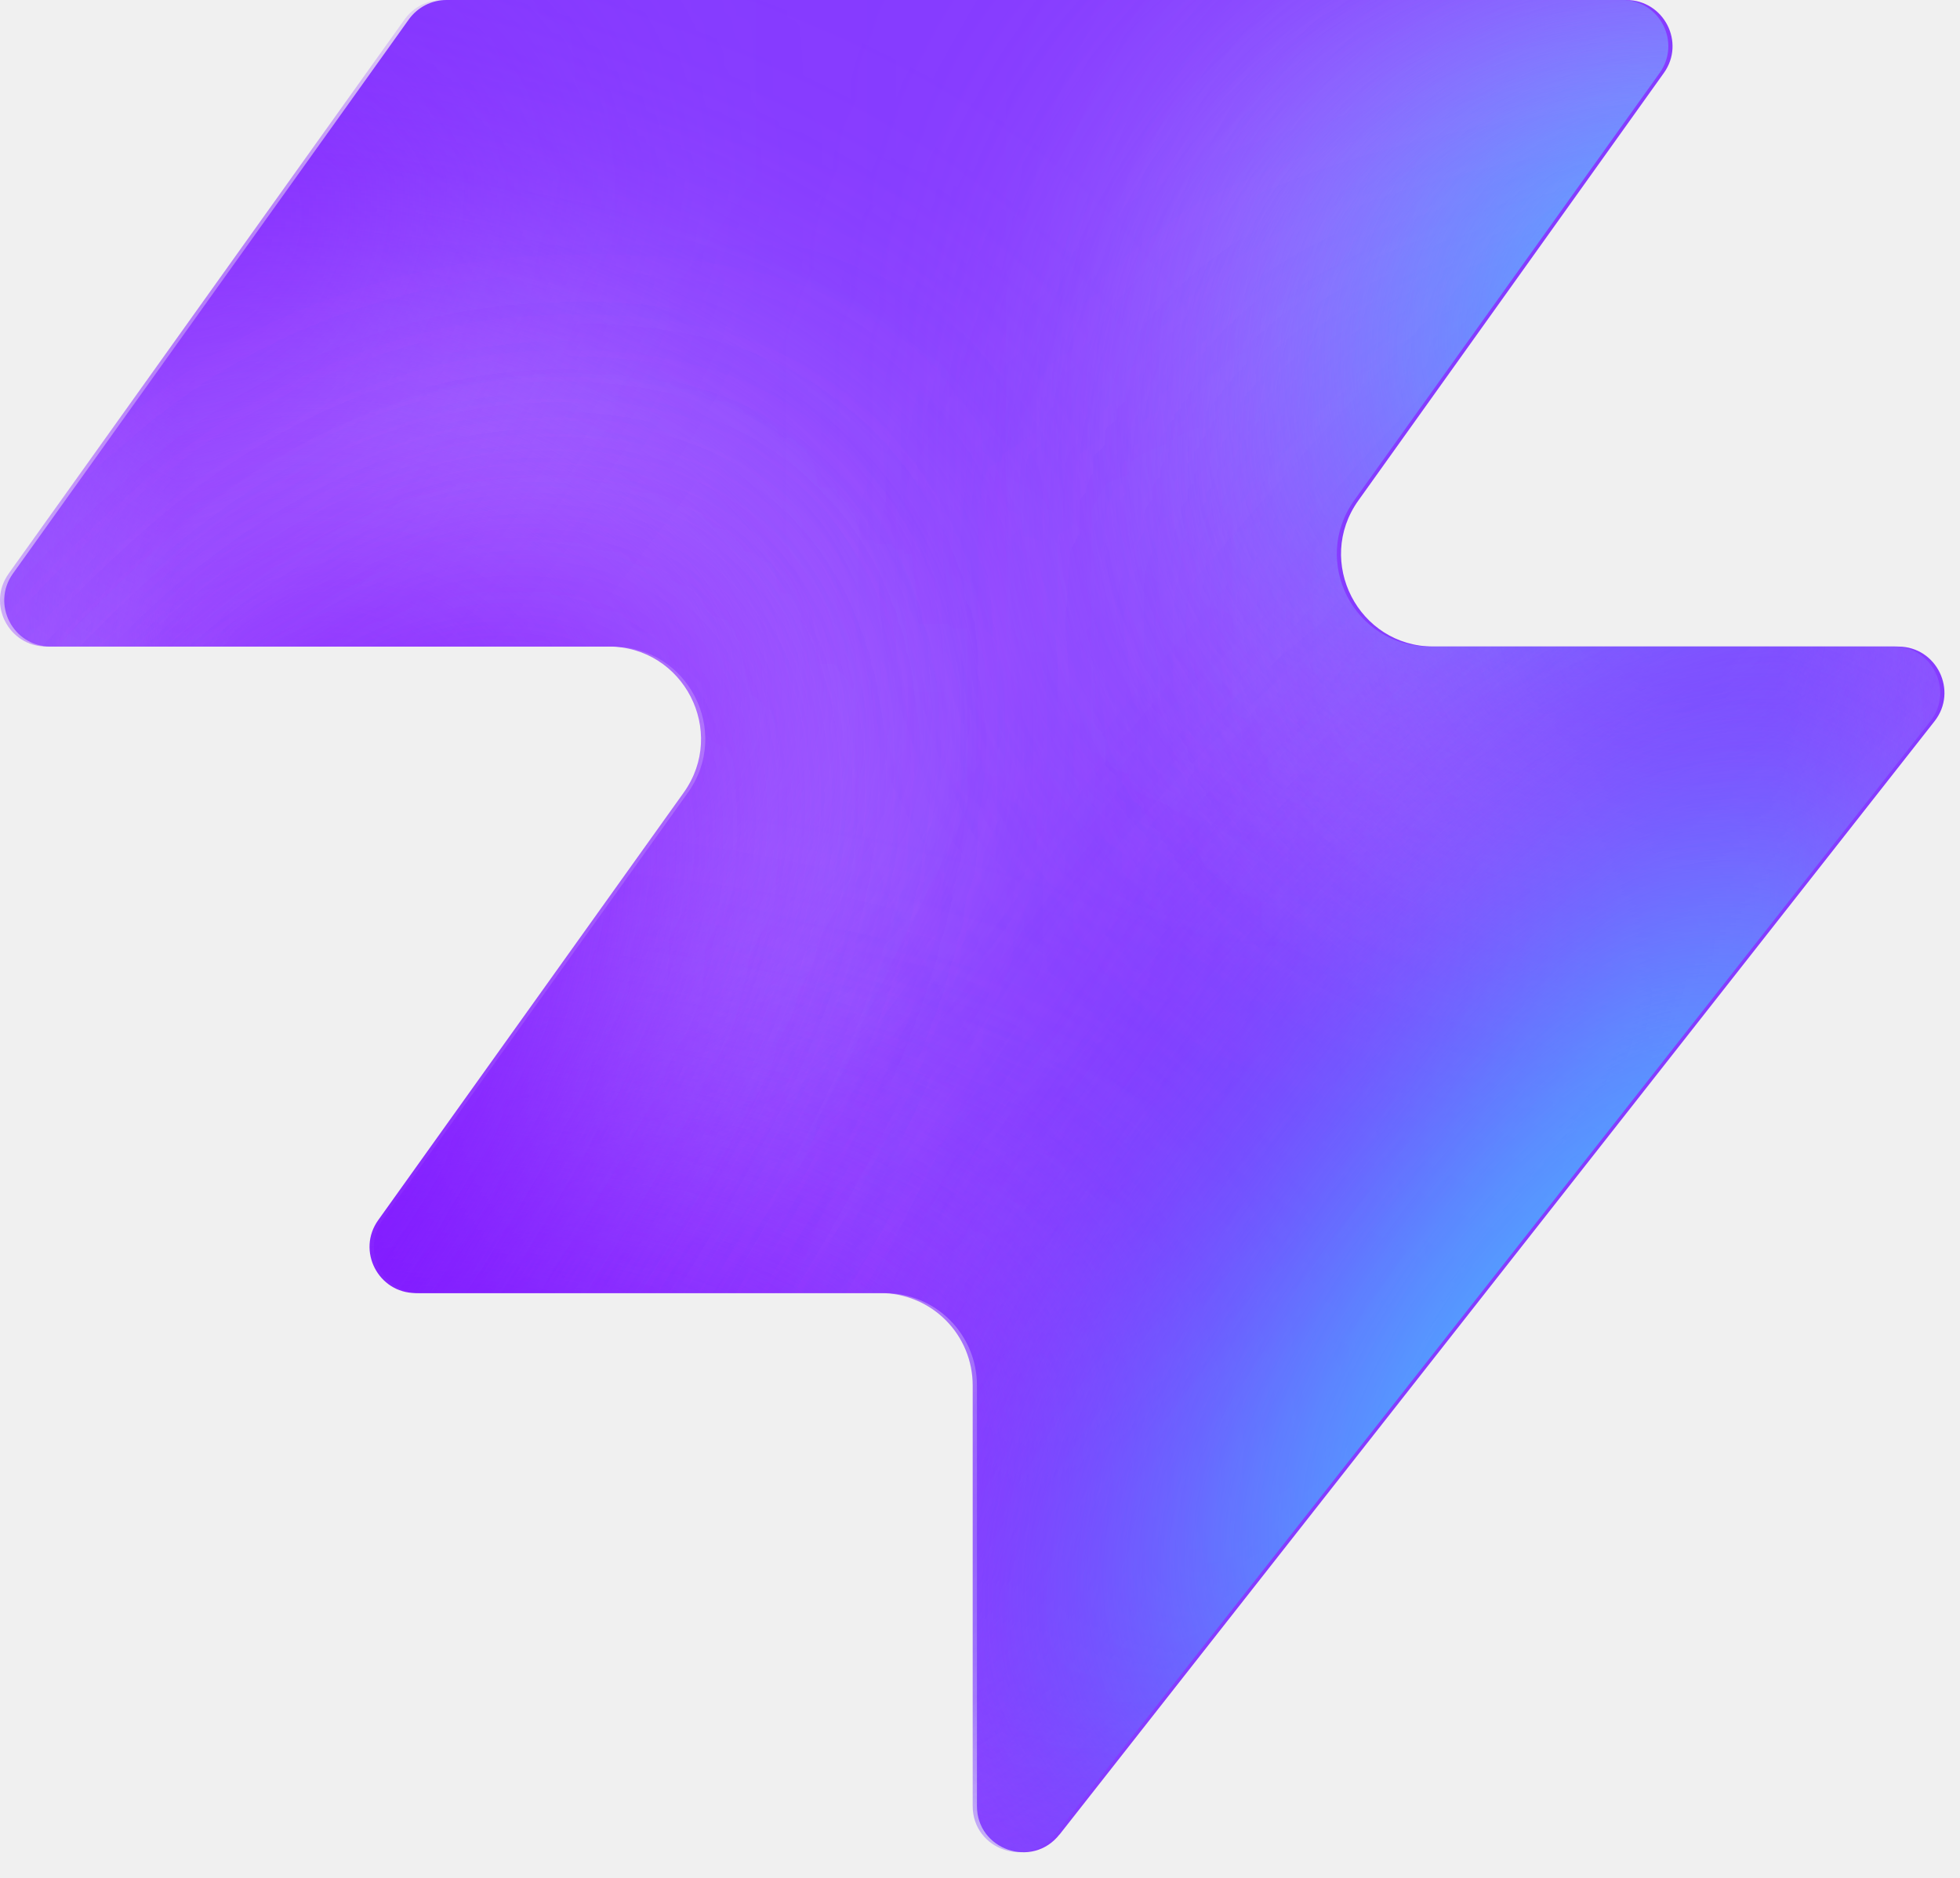
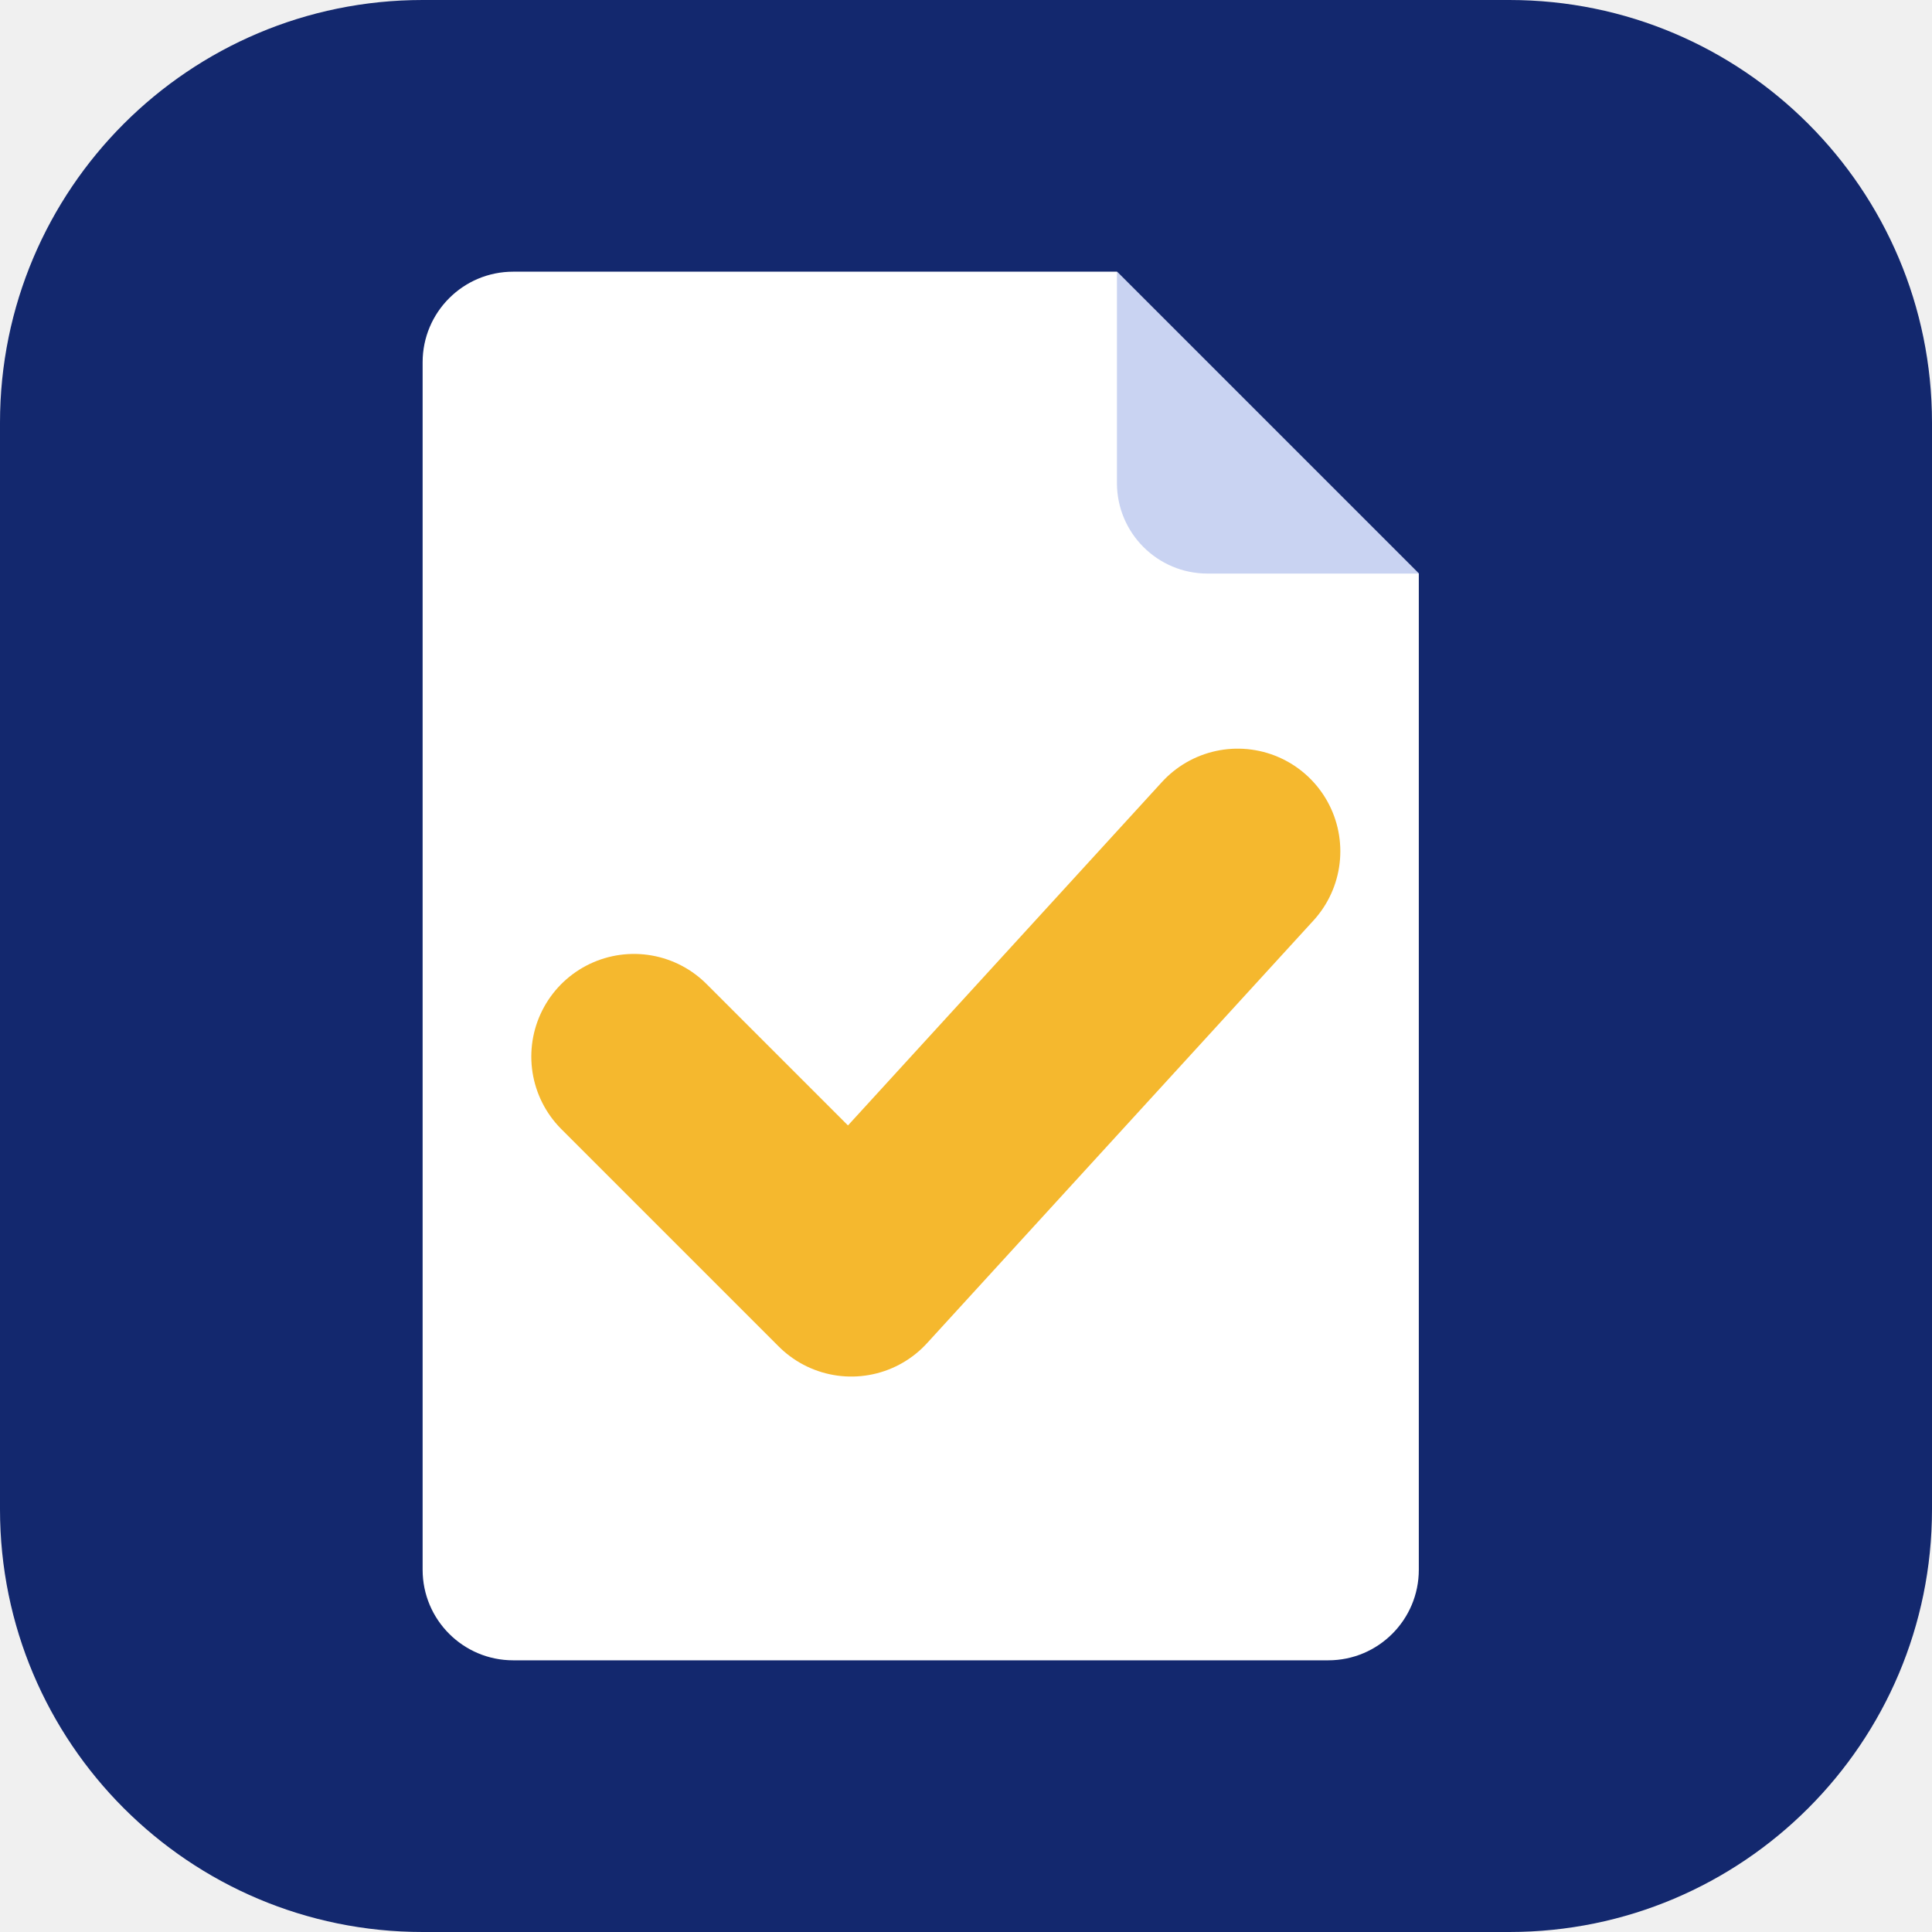
- <svg xmlns="http://www.w3.org/2000/svg" width="48" height="46" fill="none" viewBox="0 0 48 46">
-   <path fill="#863bff" d="M25.946 44.938c-.664.845-2.021.375-2.021-.698V33.937a2.26 2.26 0 0 0-2.262-2.262H10.287c-.92 0-1.456-1.04-.92-1.788l7.48-10.471c1.07-1.497 0-3.578-1.842-3.578H1.237c-.92 0-1.456-1.04-.92-1.788L10.013.474c.214-.297.556-.474.92-.474h28.894c.92 0 1.456 1.04.92 1.788l-7.48 10.471c-1.07 1.498 0 3.579 1.842 3.579h11.377c.943 0 1.473 1.088.89 1.83L25.947 44.94z" style="fill:#863bff;fill:color(display-p3 .525 .23 1);fill-opacity:1" />
-   <mask id="a" width="48" height="46" x="0" y="0" maskUnits="userSpaceOnUse" style="mask-type:alpha">
-     <path fill="#000" d="M25.842 44.938c-.664.844-2.021.375-2.021-.698V33.937a2.26 2.26 0 0 0-2.262-2.262H10.183c-.92 0-1.456-1.04-.92-1.788l7.48-10.471c1.07-1.498 0-3.579-1.842-3.579H1.133c-.92 0-1.456-1.04-.92-1.787L9.91.473c.214-.297.556-.474.92-.474h28.894c.92 0 1.456 1.04.92 1.788l-7.48 10.471c-1.07 1.498 0 3.578 1.842 3.578h11.377c.943 0 1.473 1.088.89 1.832L25.843 44.94z" style="fill:#000;fill-opacity:1" />
-   </mask>
-   <g mask="url(#a)">
-     <g filter="url(#b)">
-       <ellipse cx="5.508" cy="14.704" fill="#ede6ff" rx="5.508" ry="14.704" style="fill:#ede6ff;fill:color(display-p3 .927 .903 1);fill-opacity:1" transform="matrix(.00324 1 1 -.00324 -4.47 31.516)" />
-     </g>
-     <g filter="url(#c)">
-       <ellipse cx="10.399" cy="29.851" fill="#ede6ff" rx="10.399" ry="29.851" style="fill:#ede6ff;fill:color(display-p3 .927 .903 1);fill-opacity:1" transform="matrix(.00324 1 1 -.00324 -39.328 7.883)" />
-     </g>
-     <g filter="url(#d)">
-       <ellipse cx="5.508" cy="30.487" fill="#7e14ff" rx="5.508" ry="30.487" style="fill:#7e14ff;fill:color(display-p3 .492 .077 1);fill-opacity:1" transform="rotate(89.814 -25.913 -14.639)scale(1 -1)" />
-     </g>
-     <g filter="url(#e)">
-       <ellipse cx="5.508" cy="30.599" fill="#7e14ff" rx="5.508" ry="30.599" style="fill:#7e14ff;fill:color(display-p3 .492 .077 1);fill-opacity:1" transform="rotate(89.814 -32.644 -3.334)scale(1 -1)" />
-     </g>
-     <g filter="url(#f)">
-       <ellipse cx="5.508" cy="30.599" fill="#7e14ff" rx="5.508" ry="30.599" style="fill:#7e14ff;fill:color(display-p3 .492 .077 1);fill-opacity:1" transform="matrix(.00324 1 1 -.00324 -34.34 30.47)" />
-     </g>
-     <g filter="url(#g)">
-       <ellipse cx="14.072" cy="22.078" fill="#ede6ff" rx="14.072" ry="22.078" style="fill:#ede6ff;fill:color(display-p3 .927 .903 1);fill-opacity:1" transform="rotate(93.35 24.506 48.493)scale(-1 1)" />
-     </g>
-     <g filter="url(#h)">
-       <ellipse cx="3.47" cy="21.501" fill="#7e14ff" rx="3.47" ry="21.501" style="fill:#7e14ff;fill:color(display-p3 .492 .077 1);fill-opacity:1" transform="rotate(89.009 28.708 47.59)scale(-1 1)" />
-     </g>
-     <g filter="url(#i)">
-       <ellipse cx="3.47" cy="21.501" fill="#7e14ff" rx="3.47" ry="21.501" style="fill:#7e14ff;fill:color(display-p3 .492 .077 1);fill-opacity:1" transform="rotate(89.009 28.708 47.59)scale(-1 1)" />
-     </g>
-     <g filter="url(#j)">
-       <ellipse cx=".387" cy="8.972" fill="#7e14ff" rx="4.407" ry="29.108" style="fill:#7e14ff;fill:color(display-p3 .492 .077 1);fill-opacity:1" transform="rotate(39.51 .387 8.972)" />
-     </g>
-     <g filter="url(#k)">
-       <ellipse cx="47.523" cy="-6.092" fill="#7e14ff" rx="4.407" ry="29.108" style="fill:#7e14ff;fill:color(display-p3 .492 .077 1);fill-opacity:1" transform="rotate(37.892 47.523 -6.092)" />
-     </g>
-     <g filter="url(#l)">
-       <ellipse cx="41.412" cy="6.333" fill="#47bfff" rx="5.971" ry="9.665" style="fill:#47bfff;fill:color(display-p3 .28 .748 1);fill-opacity:1" transform="rotate(37.892 41.412 6.333)" />
-     </g>
-     <g filter="url(#m)">
-       <ellipse cx="-1.879" cy="38.332" fill="#7e14ff" rx="4.407" ry="29.108" style="fill:#7e14ff;fill:color(display-p3 .492 .077 1);fill-opacity:1" transform="rotate(37.892 -1.88 38.332)" />
-     </g>
-     <g filter="url(#n)">
-       <ellipse cx="-1.879" cy="38.332" fill="#7e14ff" rx="4.407" ry="29.108" style="fill:#7e14ff;fill:color(display-p3 .492 .077 1);fill-opacity:1" transform="rotate(37.892 -1.88 38.332)" />
-     </g>
-     <g filter="url(#o)">
-       <ellipse cx="35.651" cy="29.907" fill="#7e14ff" rx="4.407" ry="29.108" style="fill:#7e14ff;fill:color(display-p3 .492 .077 1);fill-opacity:1" transform="rotate(37.892 35.651 29.907)" />
-     </g>
-     <g filter="url(#p)">
-       <ellipse cx="38.418" cy="32.4" fill="#47bfff" rx="5.971" ry="15.297" style="fill:#47bfff;fill:color(display-p3 .28 .748 1);fill-opacity:1" transform="rotate(37.892 38.418 32.4)" />
-     </g>
-   </g>
-   <defs>
-     <filter id="b" width="60.045" height="41.654" x="-19.77" y="16.149" color-interpolation-filters="sRGB" filterUnits="userSpaceOnUse">
-       <feFlood flood-opacity="0" result="BackgroundImageFix" />
-       <feBlend in="SourceGraphic" in2="BackgroundImageFix" result="shape" />
-       <feGaussianBlur result="effect1_foregroundBlur_2002_17158" stdDeviation="7.659" />
-     </filter>
-     <filter id="c" width="90.34" height="51.437" x="-54.613" y="-7.533" color-interpolation-filters="sRGB" filterUnits="userSpaceOnUse">
-       <feFlood flood-opacity="0" result="BackgroundImageFix" />
-       <feBlend in="SourceGraphic" in2="BackgroundImageFix" result="shape" />
-       <feGaussianBlur result="effect1_foregroundBlur_2002_17158" stdDeviation="7.659" />
-     </filter>
-     <filter id="d" width="79.355" height="29.4" x="-49.64" y="2.03" color-interpolation-filters="sRGB" filterUnits="userSpaceOnUse">
-       <feFlood flood-opacity="0" result="BackgroundImageFix" />
-       <feBlend in="SourceGraphic" in2="BackgroundImageFix" result="shape" />
-       <feGaussianBlur result="effect1_foregroundBlur_2002_17158" stdDeviation="4.596" />
-     </filter>
-     <filter id="e" width="79.579" height="29.4" x="-45.045" y="20.029" color-interpolation-filters="sRGB" filterUnits="userSpaceOnUse">
-       <feFlood flood-opacity="0" result="BackgroundImageFix" />
-       <feBlend in="SourceGraphic" in2="BackgroundImageFix" result="shape" />
-       <feGaussianBlur result="effect1_foregroundBlur_2002_17158" stdDeviation="4.596" />
-     </filter>
-     <filter id="f" width="79.579" height="29.4" x="-43.513" y="21.178" color-interpolation-filters="sRGB" filterUnits="userSpaceOnUse">
-       <feFlood flood-opacity="0" result="BackgroundImageFix" />
-       <feBlend in="SourceGraphic" in2="BackgroundImageFix" result="shape" />
-       <feGaussianBlur result="effect1_foregroundBlur_2002_17158" stdDeviation="4.596" />
-     </filter>
-     <filter id="g" width="74.749" height="58.852" x="15.756" y="-17.901" color-interpolation-filters="sRGB" filterUnits="userSpaceOnUse">
-       <feFlood flood-opacity="0" result="BackgroundImageFix" />
-       <feBlend in="SourceGraphic" in2="BackgroundImageFix" result="shape" />
-       <feGaussianBlur result="effect1_foregroundBlur_2002_17158" stdDeviation="7.659" />
-     </filter>
-     <filter id="h" width="61.377" height="25.362" x="23.548" y="2.284" color-interpolation-filters="sRGB" filterUnits="userSpaceOnUse">
-       <feFlood flood-opacity="0" result="BackgroundImageFix" />
-       <feBlend in="SourceGraphic" in2="BackgroundImageFix" result="shape" />
-       <feGaussianBlur result="effect1_foregroundBlur_2002_17158" stdDeviation="4.596" />
-     </filter>
-     <filter id="i" width="61.377" height="25.362" x="23.548" y="2.284" color-interpolation-filters="sRGB" filterUnits="userSpaceOnUse">
-       <feFlood flood-opacity="0" result="BackgroundImageFix" />
-       <feBlend in="SourceGraphic" in2="BackgroundImageFix" result="shape" />
-       <feGaussianBlur result="effect1_foregroundBlur_2002_17158" stdDeviation="4.596" />
-     </filter>
-     <filter id="j" width="56.045" height="63.649" x="-27.636" y="-22.853" color-interpolation-filters="sRGB" filterUnits="userSpaceOnUse">
-       <feFlood flood-opacity="0" result="BackgroundImageFix" />
-       <feBlend in="SourceGraphic" in2="BackgroundImageFix" result="shape" />
-       <feGaussianBlur result="effect1_foregroundBlur_2002_17158" stdDeviation="4.596" />
-     </filter>
-     <filter id="k" width="54.814" height="64.646" x="20.116" y="-38.415" color-interpolation-filters="sRGB" filterUnits="userSpaceOnUse">
-       <feFlood flood-opacity="0" result="BackgroundImageFix" />
-       <feBlend in="SourceGraphic" in2="BackgroundImageFix" result="shape" />
-       <feGaussianBlur result="effect1_foregroundBlur_2002_17158" stdDeviation="4.596" />
-     </filter>
-     <filter id="l" width="33.541" height="35.313" x="24.641" y="-11.323" color-interpolation-filters="sRGB" filterUnits="userSpaceOnUse">
-       <feFlood flood-opacity="0" result="BackgroundImageFix" />
-       <feBlend in="SourceGraphic" in2="BackgroundImageFix" result="shape" />
-       <feGaussianBlur result="effect1_foregroundBlur_2002_17158" stdDeviation="4.596" />
-     </filter>
-     <filter id="m" width="54.814" height="64.646" x="-29.286" y="6.009" color-interpolation-filters="sRGB" filterUnits="userSpaceOnUse">
-       <feFlood flood-opacity="0" result="BackgroundImageFix" />
-       <feBlend in="SourceGraphic" in2="BackgroundImageFix" result="shape" />
-       <feGaussianBlur result="effect1_foregroundBlur_2002_17158" stdDeviation="4.596" />
-     </filter>
-     <filter id="n" width="54.814" height="64.646" x="-29.286" y="6.009" color-interpolation-filters="sRGB" filterUnits="userSpaceOnUse">
-       <feFlood flood-opacity="0" result="BackgroundImageFix" />
-       <feBlend in="SourceGraphic" in2="BackgroundImageFix" result="shape" />
-       <feGaussianBlur result="effect1_foregroundBlur_2002_17158" stdDeviation="4.596" />
-     </filter>
-     <filter id="o" width="54.814" height="64.646" x="8.244" y="-2.416" color-interpolation-filters="sRGB" filterUnits="userSpaceOnUse">
-       <feFlood flood-opacity="0" result="BackgroundImageFix" />
-       <feBlend in="SourceGraphic" in2="BackgroundImageFix" result="shape" />
-       <feGaussianBlur result="effect1_foregroundBlur_2002_17158" stdDeviation="4.596" />
-     </filter>
-     <filter id="p" width="39.409" height="43.623" x="18.713" y="10.588" color-interpolation-filters="sRGB" filterUnits="userSpaceOnUse">
-       <feFlood flood-opacity="0" result="BackgroundImageFix" />
-       <feBlend in="SourceGraphic" in2="BackgroundImageFix" result="shape" />
-       <feGaussianBlur result="effect1_foregroundBlur_2002_17158" stdDeviation="4.596" />
-     </filter>
-   </defs>
+ <svg xmlns="http://www.w3.org/2000/svg" viewBox="0 0 32 32">
+   <rect width="32" height="32" rx="7" fill="#13286e" />
+   <path d="M8.5 4.5h10l5 5v16.5a1.5 1.5 0 0 1-1.5 1.5h-13.5a1.5 1.5 0 0 1-1.5-1.5v-20a1.5 1.5 0 0 1 1.5-1.5z" fill="#ffffff" />
+   <path d="M18.5 4.5v3.5a1.5 1.5 0 0 0 1.5 1.5h3.5z" fill="#c9d3f2" />
+   <path d="M10.5 17.5l3.6 3.6 6.4-7" fill="none" stroke="#f5b82e" stroke-width="3.4" stroke-linecap="round" stroke-linejoin="round" />
</svg>
